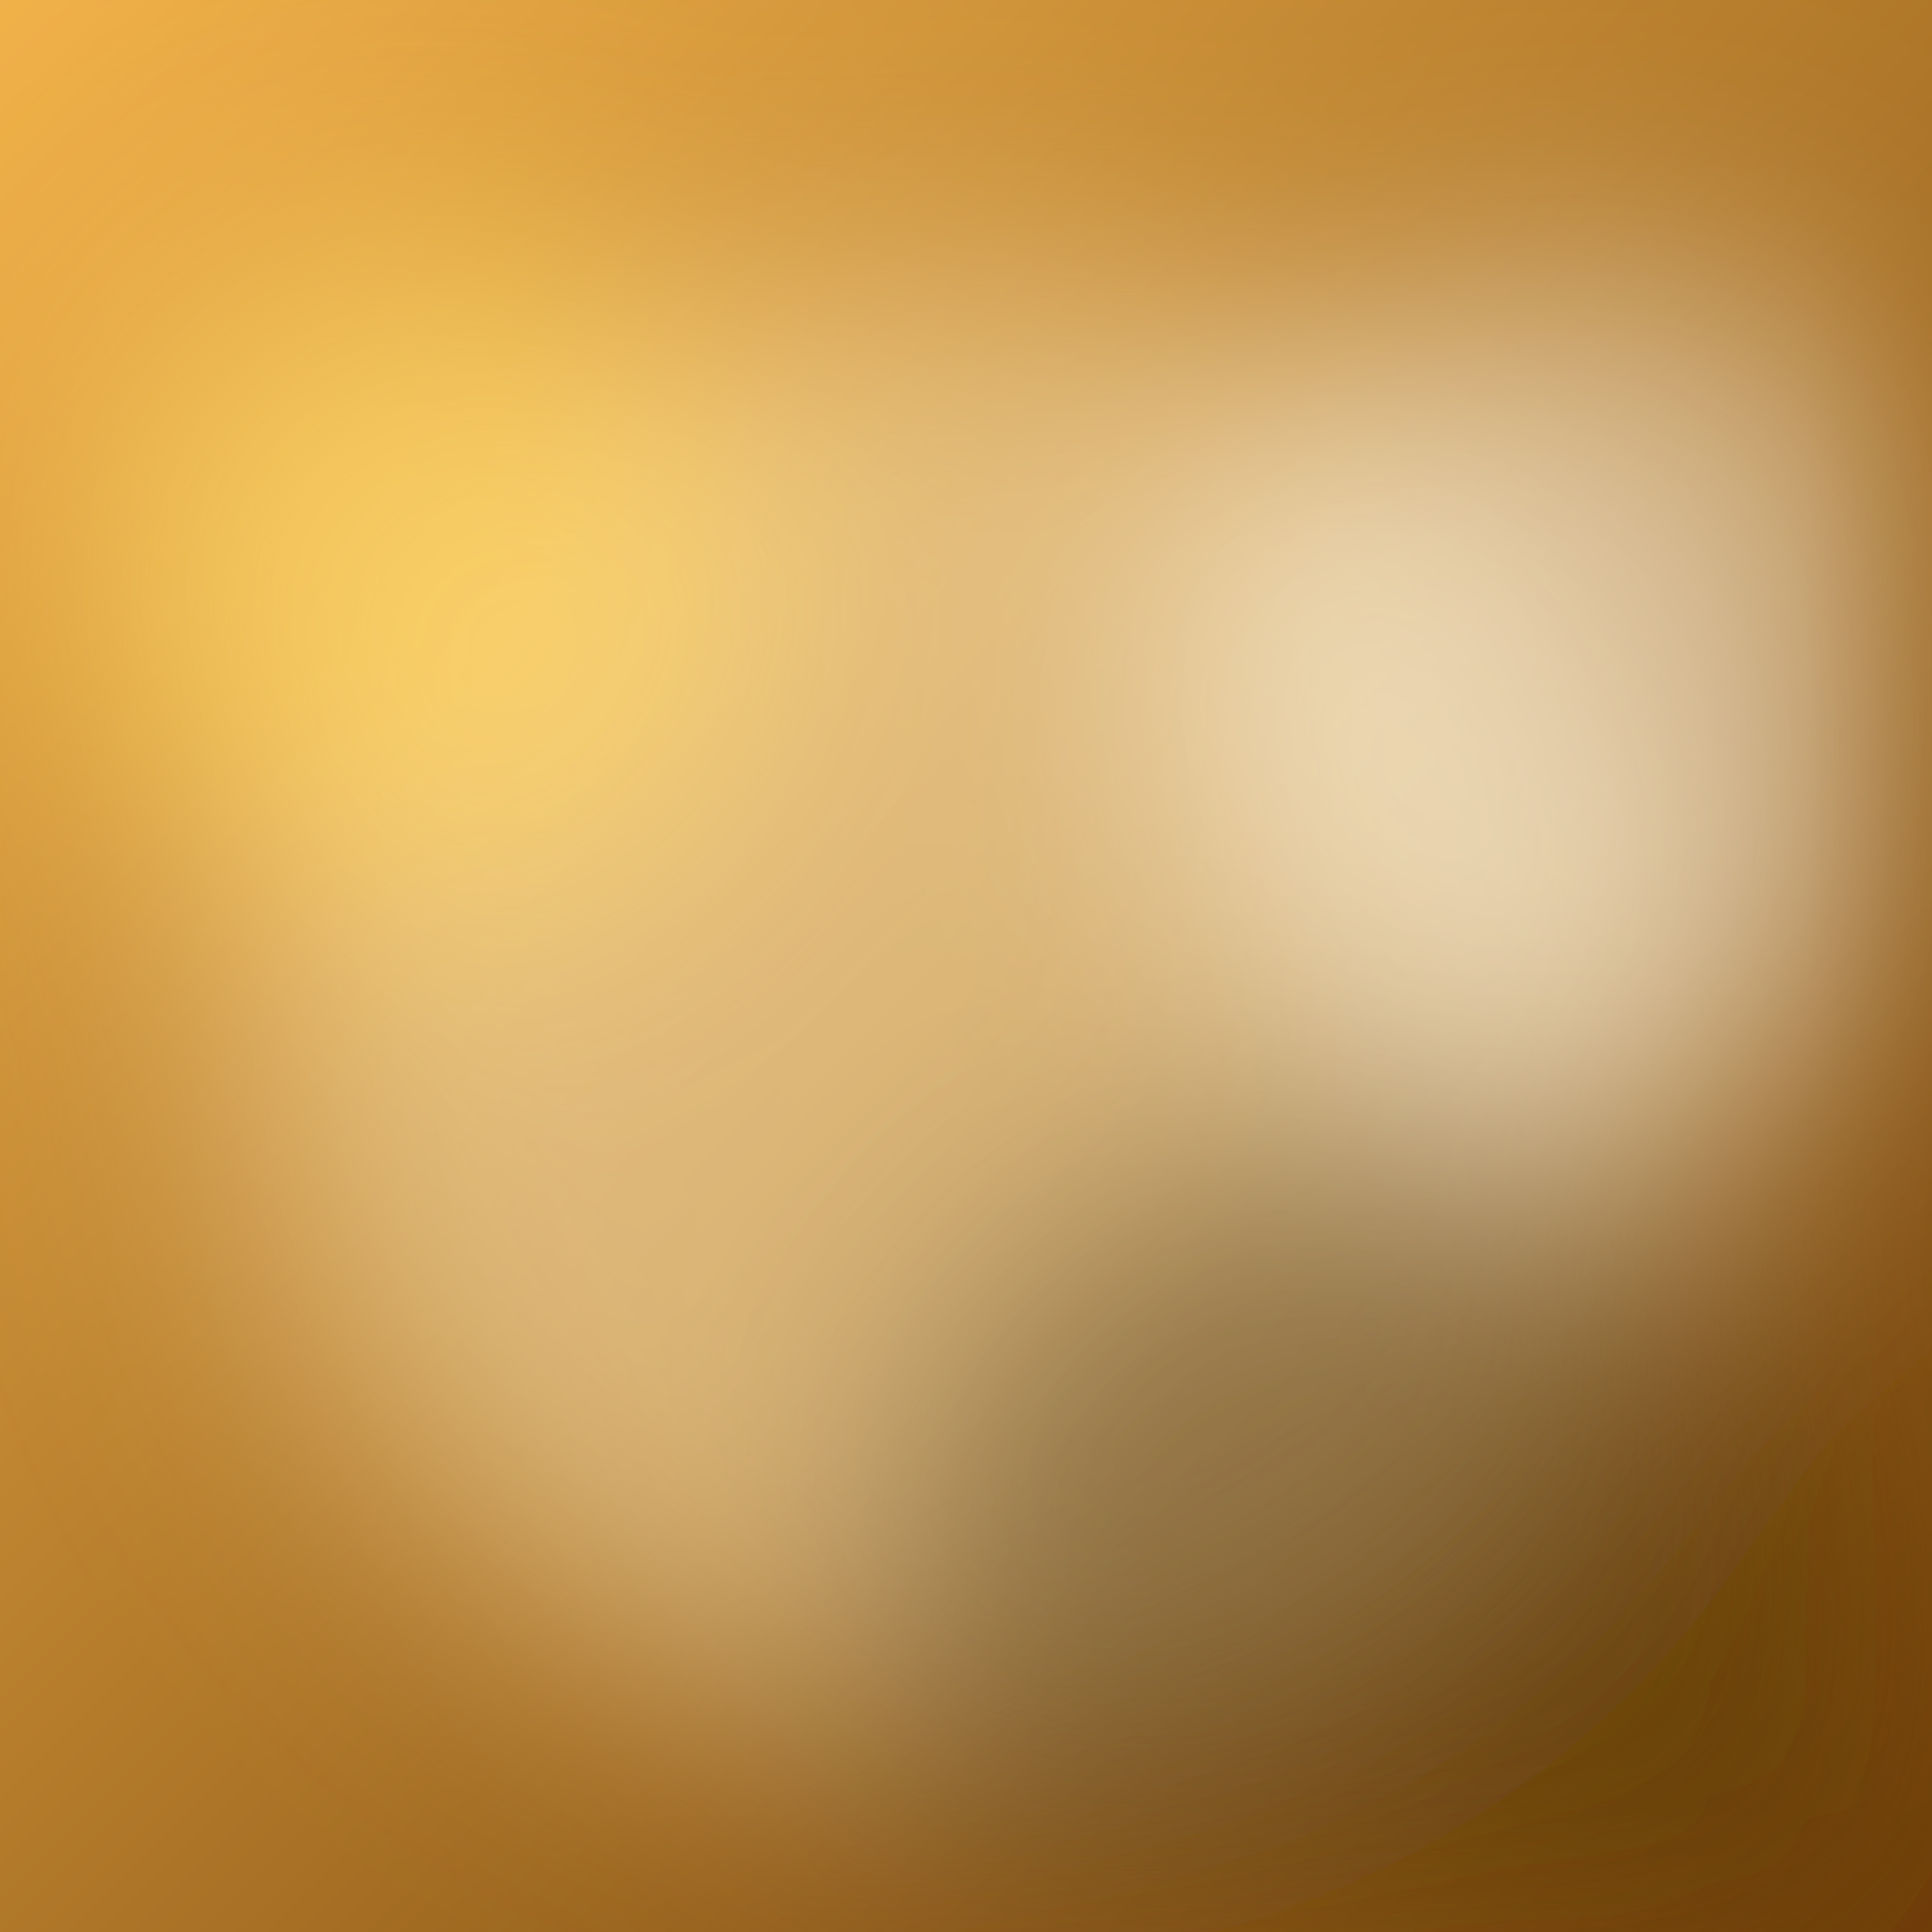
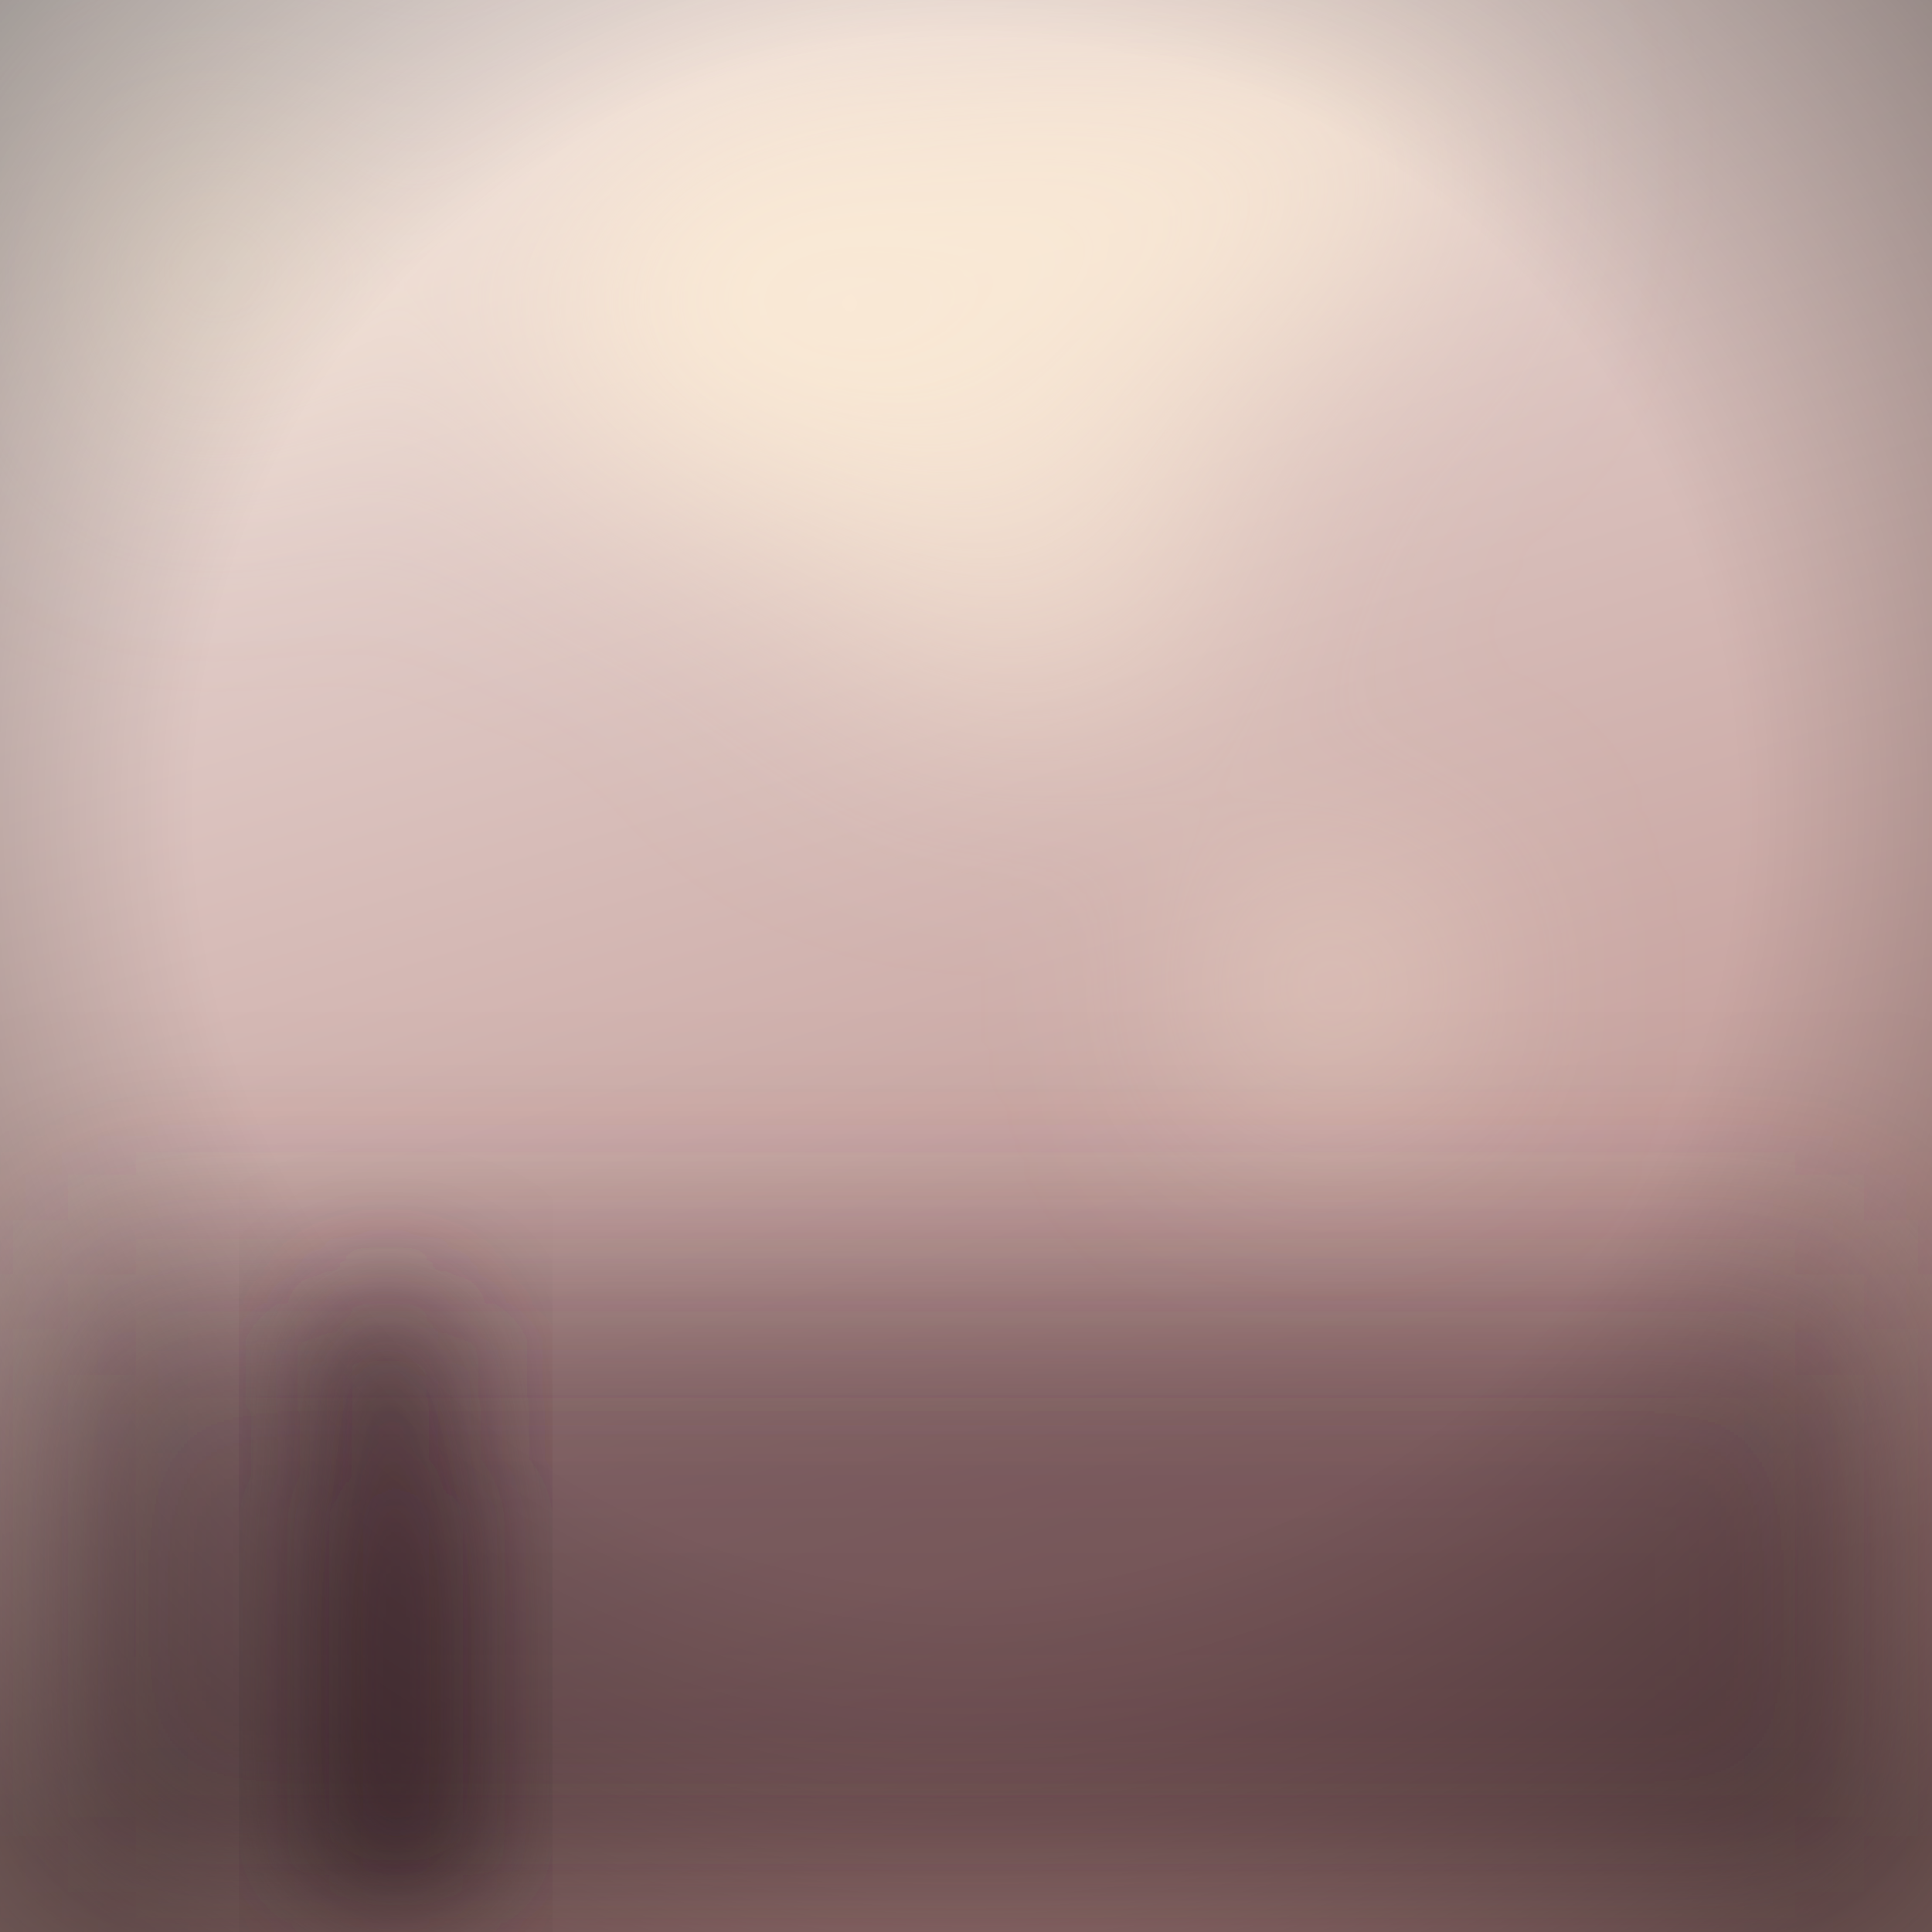
<svg xmlns="http://www.w3.org/2000/svg" viewBox="0 0 100 100" width="400" height="400" role="presentation">
  <defs>
-     <linearGradient id="g4" x1="0" y1="0" x2="1" y2="1">
-       <stop offset="0" stop-color="#F2B24A" />
-       <stop offset="1" stop-color="#6E3D08" />
+     <linearGradient id="g4" x1="0" y1="0" x2="0.3" y2="1">
+       <stop offset="0" stop-color="#F2E7E2" />
+       <stop offset="1" stop-color="#B98D8A" />
    </linearGradient>
-     <filter id="b4" x="-30%" y="-30%" width="160%" height="160%">
-       <feGaussianBlur stdDeviation="7" />
+     <filter id="b4" x="-40%" y="-40%" width="180%" height="180%">
+       <feGaussianBlur stdDeviation="6" />
    </filter>
+     <filter id="f4" x="-40%" y="-40%" width="180%" height="180%">
+       <feGaussianBlur stdDeviation="3.4" />
+     </filter>
+     <radialGradient id="v4" cx="50%" cy="42%" r="72%">
+       <stop offset="55%" stop-color="#000" stop-opacity="0" />
+       <stop offset="100%" stop-color="#000" stop-opacity="0.42" />
+     </radialGradient>
  </defs>
  <rect width="100" height="100" fill="url(#g4)" />
+   <rect y="66" width="100" height="34" fill="#3A2429" opacity="0.55" filter="url(#b4)" />
  <g filter="url(#b4)">
-     <circle cx="50" cy="52" r="38" fill="#FFE9B8" opacity="0.55" />
-     <circle cx="22" cy="30" r="18" fill="#FFD666" opacity="0.75" />
-     <circle cx="82" cy="36" r="22" fill="#FFFDF4" opacity="0.5" />
-     <circle cx="70" cy="84" r="26" fill="#4A3110" opacity="0.45" />
+     <circle cx="69" cy="51" r="5" fill="#FFEFD8" opacity="0.73" />
+     <circle cx="11" cy="14" r="9" fill="#FFEFD8" opacity="0.52" />
+     <circle cx="35" cy="16" r="10" fill="#FFEFD8" opacity="0.66" />
+     <circle cx="47" cy="14" r="14" fill="#FFEFD8" opacity="0.69" />
+     <circle cx="52" cy="24" r="14" fill="#FFEFD8" opacity="0.31" />
+     <circle cx="64" cy="8" r="11" fill="#FFEFD8" opacity="0.67" />
+     <circle cx="55" cy="30" r="7" fill="#FFEFD8" opacity="0.29" />
  </g>
+   <g filter="url(#f4)" fill="#3A2429" opacity="0.72">
+     <rect x="16" y="74" width="9" height="26" rx="5" />
+     <circle cx="20" cy="71" r="4" />
+   </g>
+   <rect width="100" height="100" fill="url(#v4)" />
</svg>
